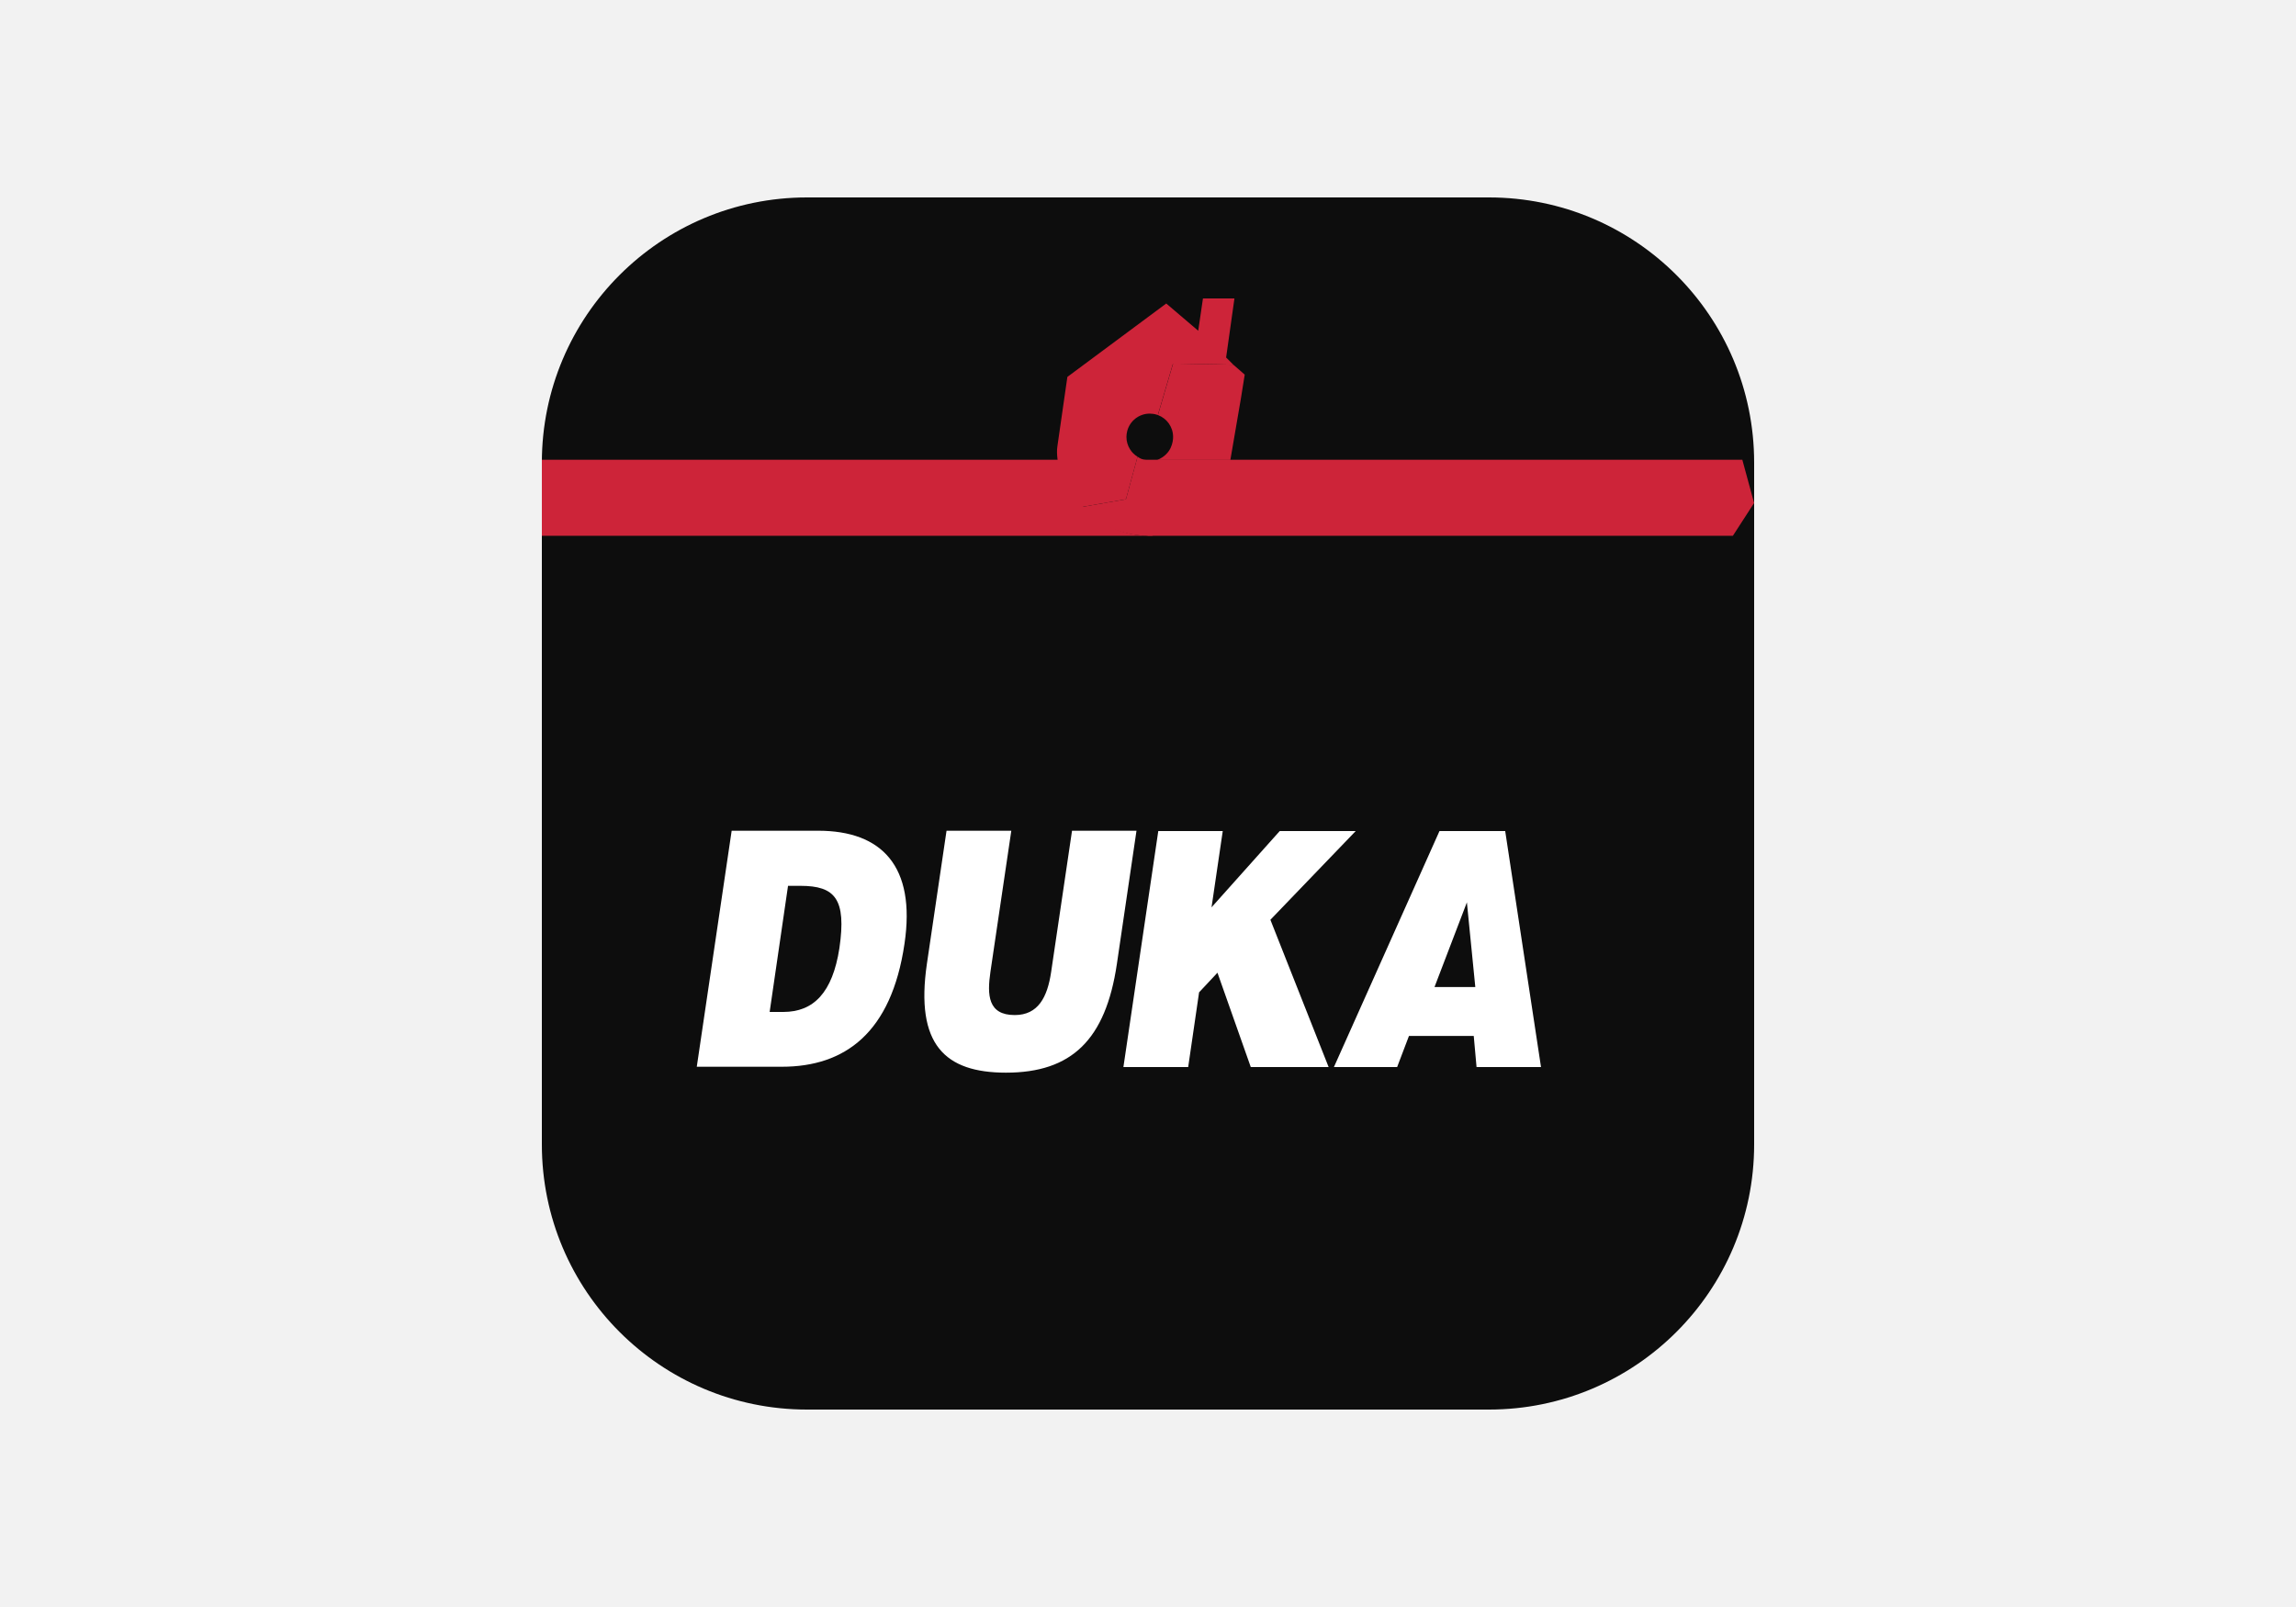
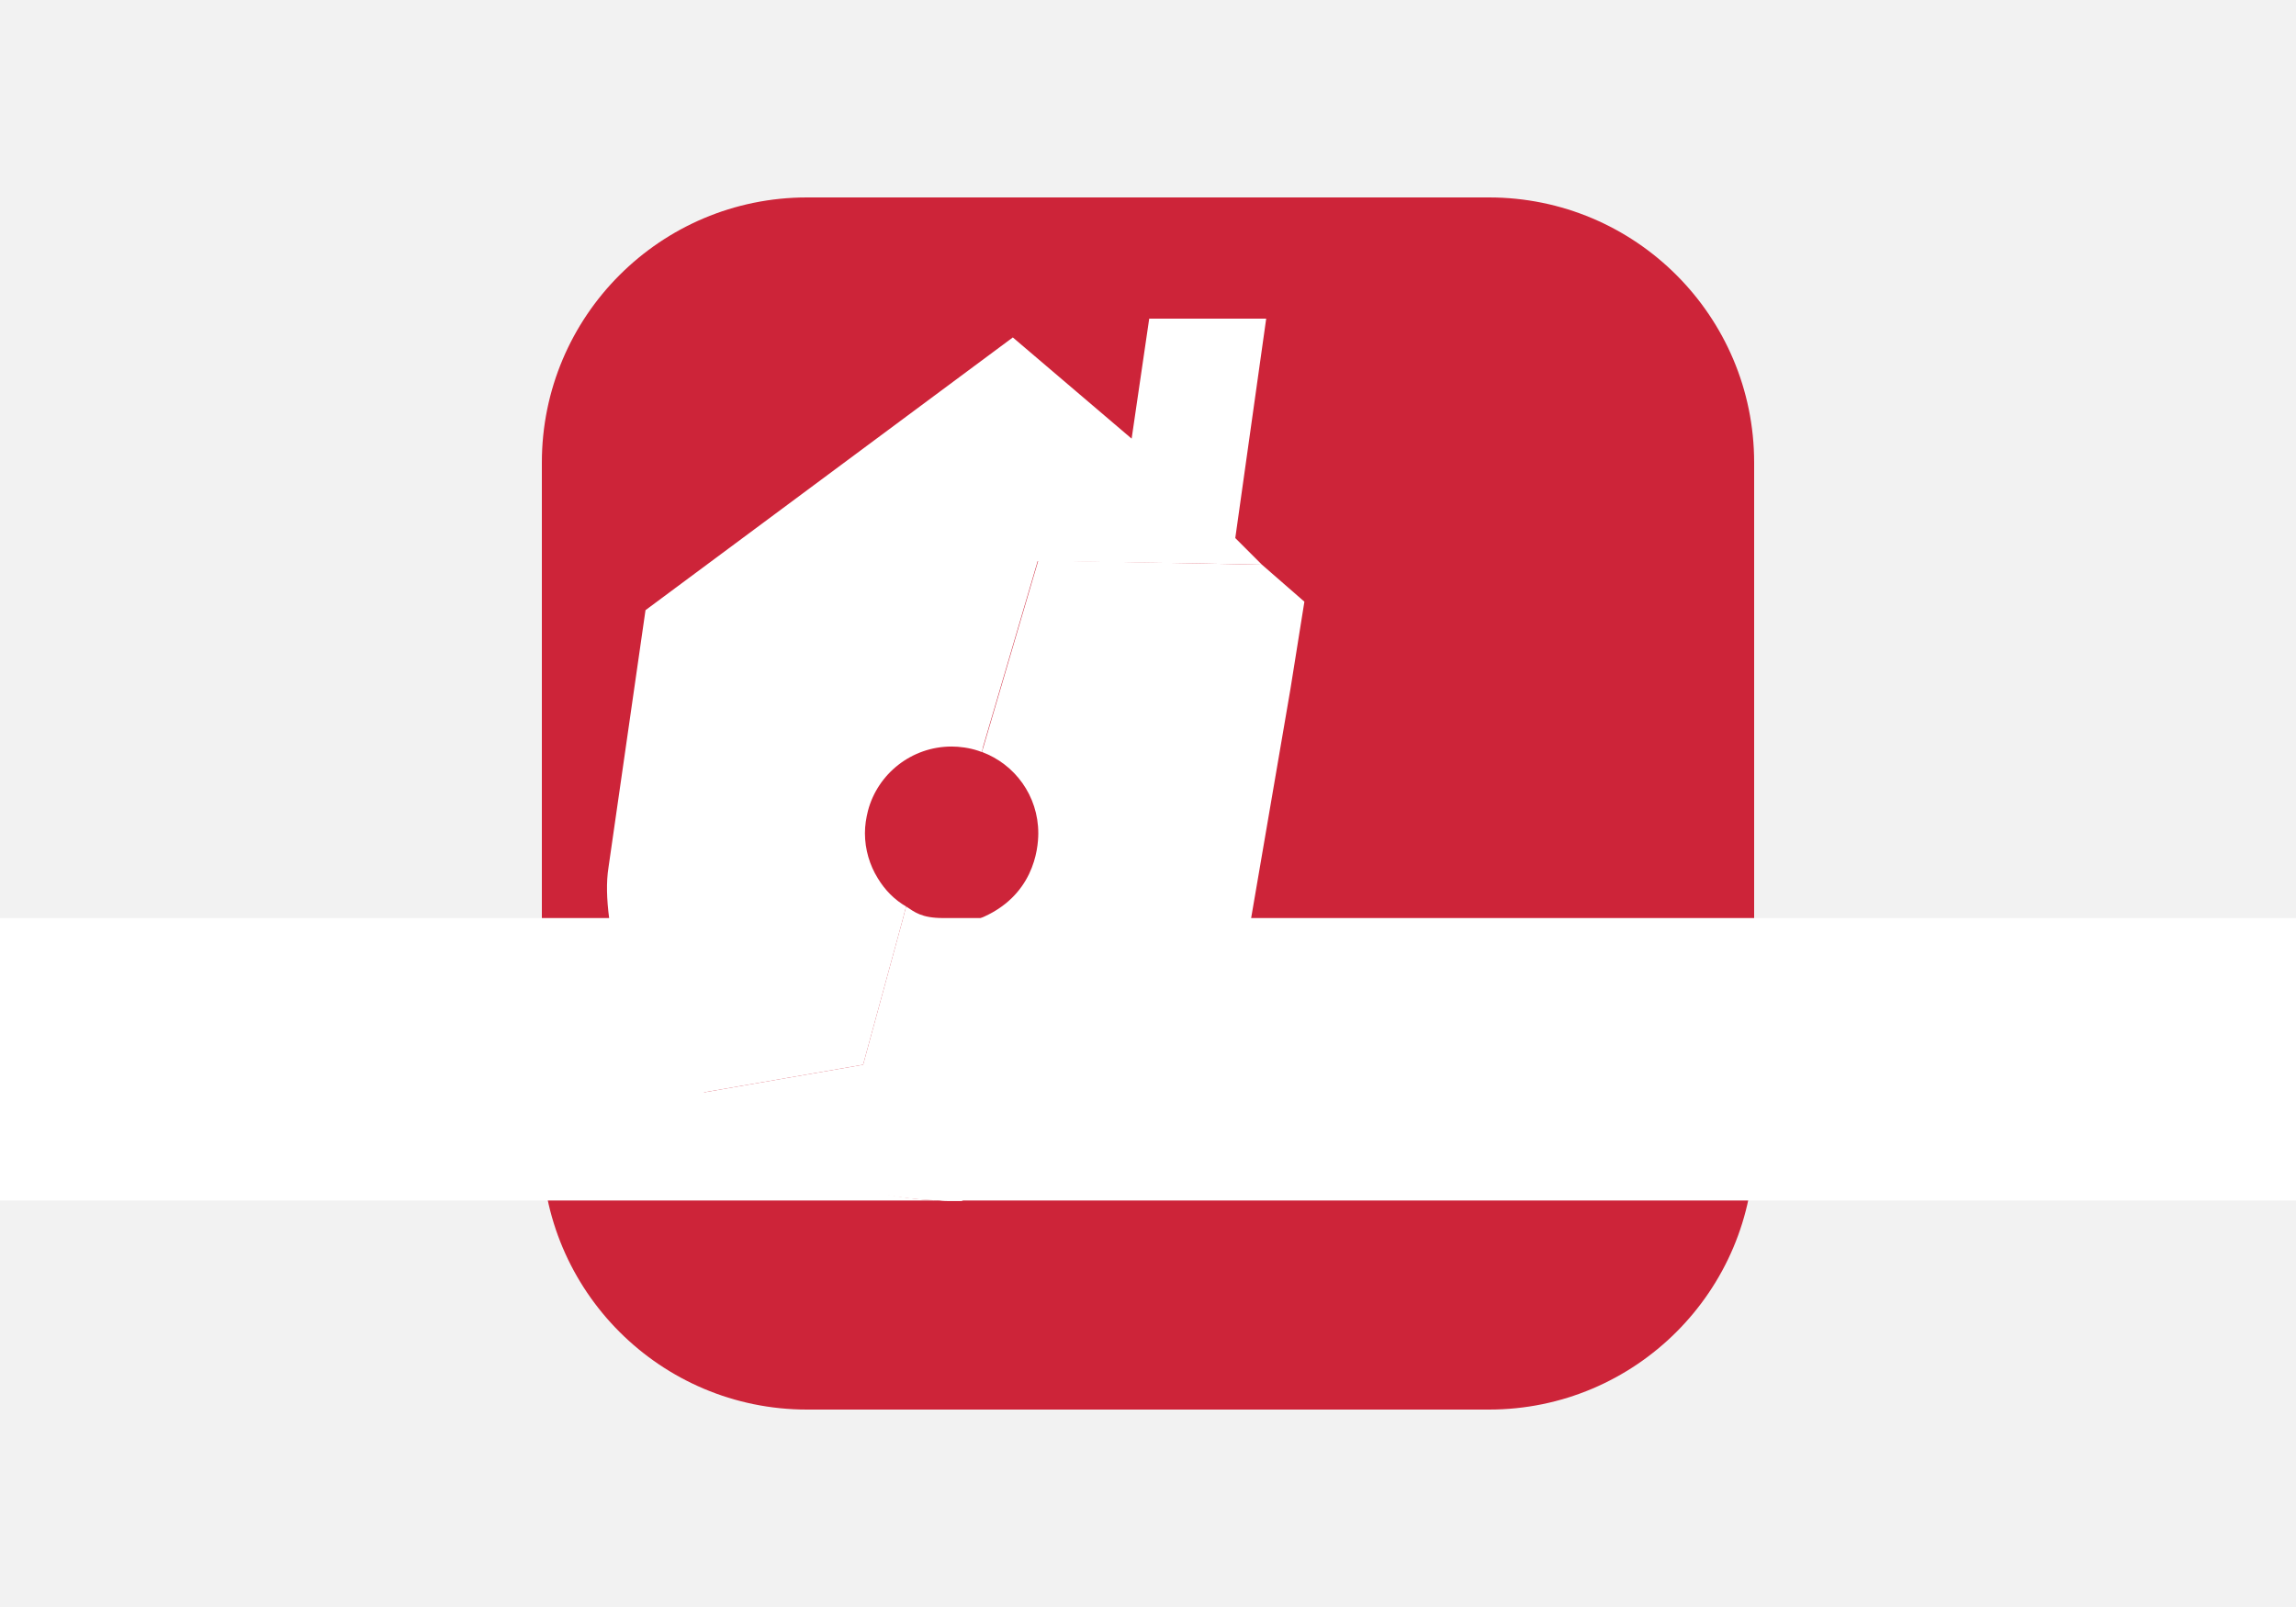
<svg xmlns="http://www.w3.org/2000/svg" viewBox="0 0 1000 700" width="1000" height="700">
  <rect width="1000" height="700" fill="#f2f2f2" />
  <g transform="translate(500 350) scale(0.55) translate(-480 -480)">
-     <rect width="960" height="960" rx="210" fill="#0d0d0d" />
-     <g transform="translate(0 80) scale(12.92)" fill="#cd2439" fill-rule="evenodd">
+     <rect width="960" height="960" rx="210" fill="#cd2439" />
+     <g transform="translate(0 0) scale(48) translate(-30.5 2)" fill="#ffffff" fill-rule="evenodd">
      <path class="cls-6" d="M37.05,14.55H0v-4.66h31.91c.12.97.6,2.14,1.24,2.84.02.03.04.05.06.07.99,1.04,2.35,1.7,3.85,1.75Z" />
      <path class="cls-2" d="M41.94,3.62l.44.44-.99-.02-2.71-.04-.9,3.06-.02.09s-.04-.01-.06-.02c-.15-.05-.31-.07-.44-.07-.66,0-1.22.45-1.38,1.06-.03.12-.05.24-.05.37,0,.27.08.53.21.74.12.2.28.36.47.47l-.03.11-.02.08-.66,2.42-2.82.49s-.04-.04-.06-.07c-.68-.7-1.18-1.87-1.31-2.84-.04-.31-.05-.59-.01-.84l.61-4.24L38.27.31l1.96,1.67.29-1.98h1.93l-.51,3.62Z" />
      <path class="cls-4" d="M74.3,12.54l-1.3,2.01h-35.55s-.02.01-.03.01h-.16c-.07,0-.14,0-.21-.01-1.59-.05-3.02-.71-4.07-1.75l2.82-.49.66-2.42.02-.08.03-.11c.14.09.25.19.61.19h36.46l.72,2.65Z" />
      <path class="cls-5" d="M43.08,4.67l-.7-.61-.98-.02-2.71-.05-.9,3.06-.03.1c.54.2.93.72.93,1.34,0,.27-.08,1.05-.97,1.41h4.48l.65-3.79.23-1.44Z" />
    </g>
-     <g transform="translate(-299 470) scale(24.66)" fill="#ffffff">
-       <path class="cls-1" d="M21,1.28h-2.78l-1.12,7.58h2.73c2.03,0,3.52-1.09,3.94-3.95.37-2.49-.73-3.63-2.77-3.63ZM21.68,5.05c-.22,1.43-.83,2.05-1.8,2.05h-.44l.59-4.05h.4c1.11,0,1.48.42,1.25,2Z" />
-       <path class="cls-1" d="M25.13,1.28h2.07l-.67,4.53c-.11.75-.08,1.39.78,1.39.75,0,1.05-.57,1.17-1.39l.67-4.53h2.07l-.63,4.28c-.36,2.43-1.45,3.49-3.56,3.49-1.96,0-2.92-.9-2.54-3.5l.63-4.27Z" />
-       <g transform="translate(-13.5 0)">
-         <polygon class="cls-1" points="45.42 1.29 47.49 1.29 47.13 3.74 49.32 1.29 51.76 1.29 49.02 4.14 50.89 8.87 48.39 8.87 47.32 5.84 46.73 6.47 46.38 8.87 44.3 8.87 45.42 1.29" />
-         <path class="cls-1" d="M56.56,1.29h-2.11l-3.39,7.58h2.03l.38-1h2.08l.09,1h2.07l-1.15-7.58ZM54.29,6.3l1.04-2.72.27,2.72h-1.31Z" />
-       </g>
-     </g>
  </g>
</svg>
